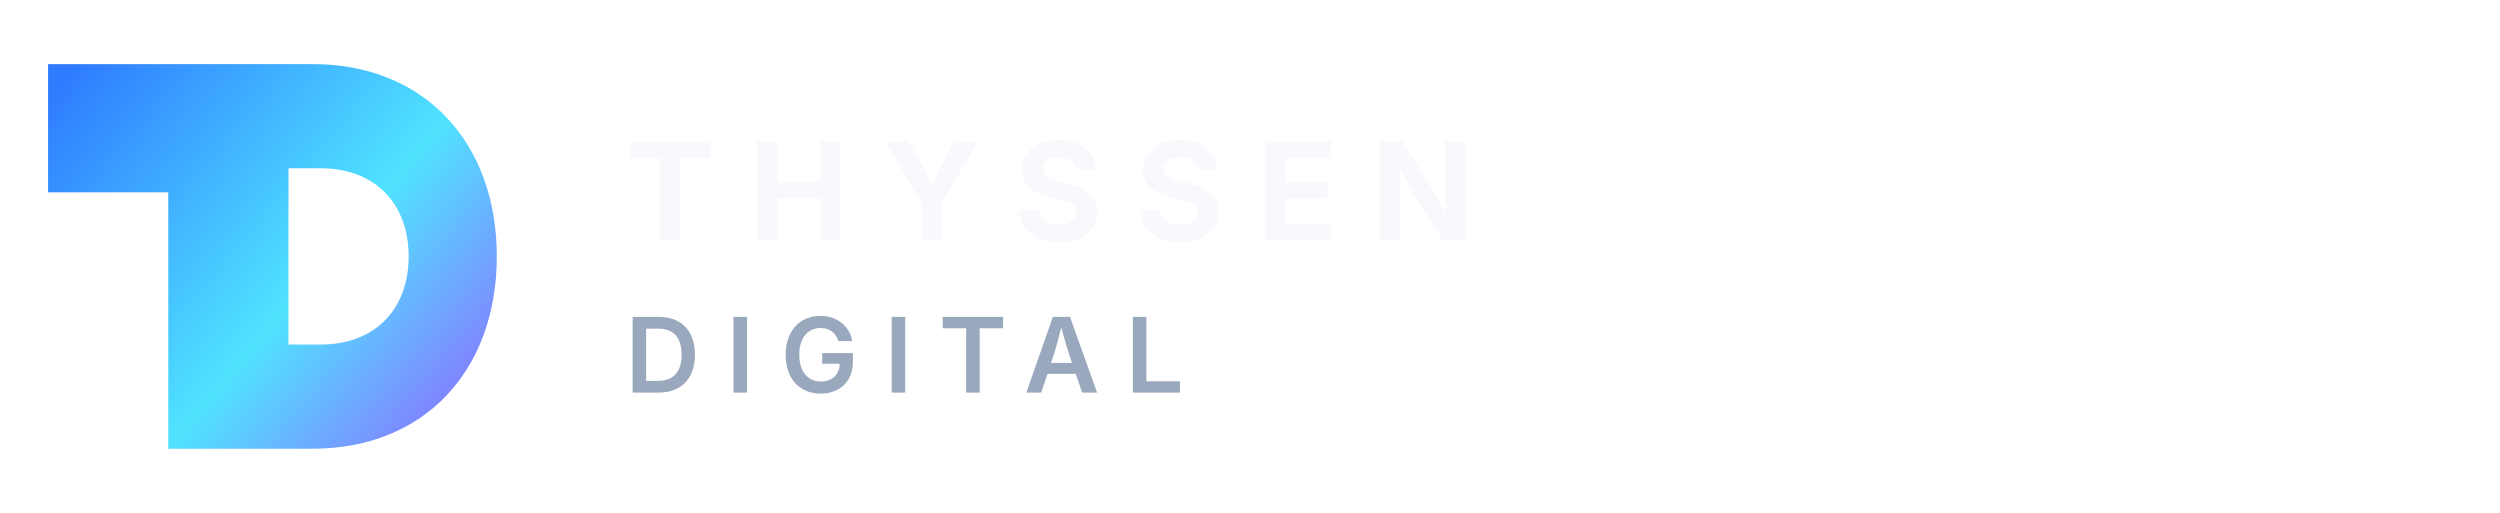
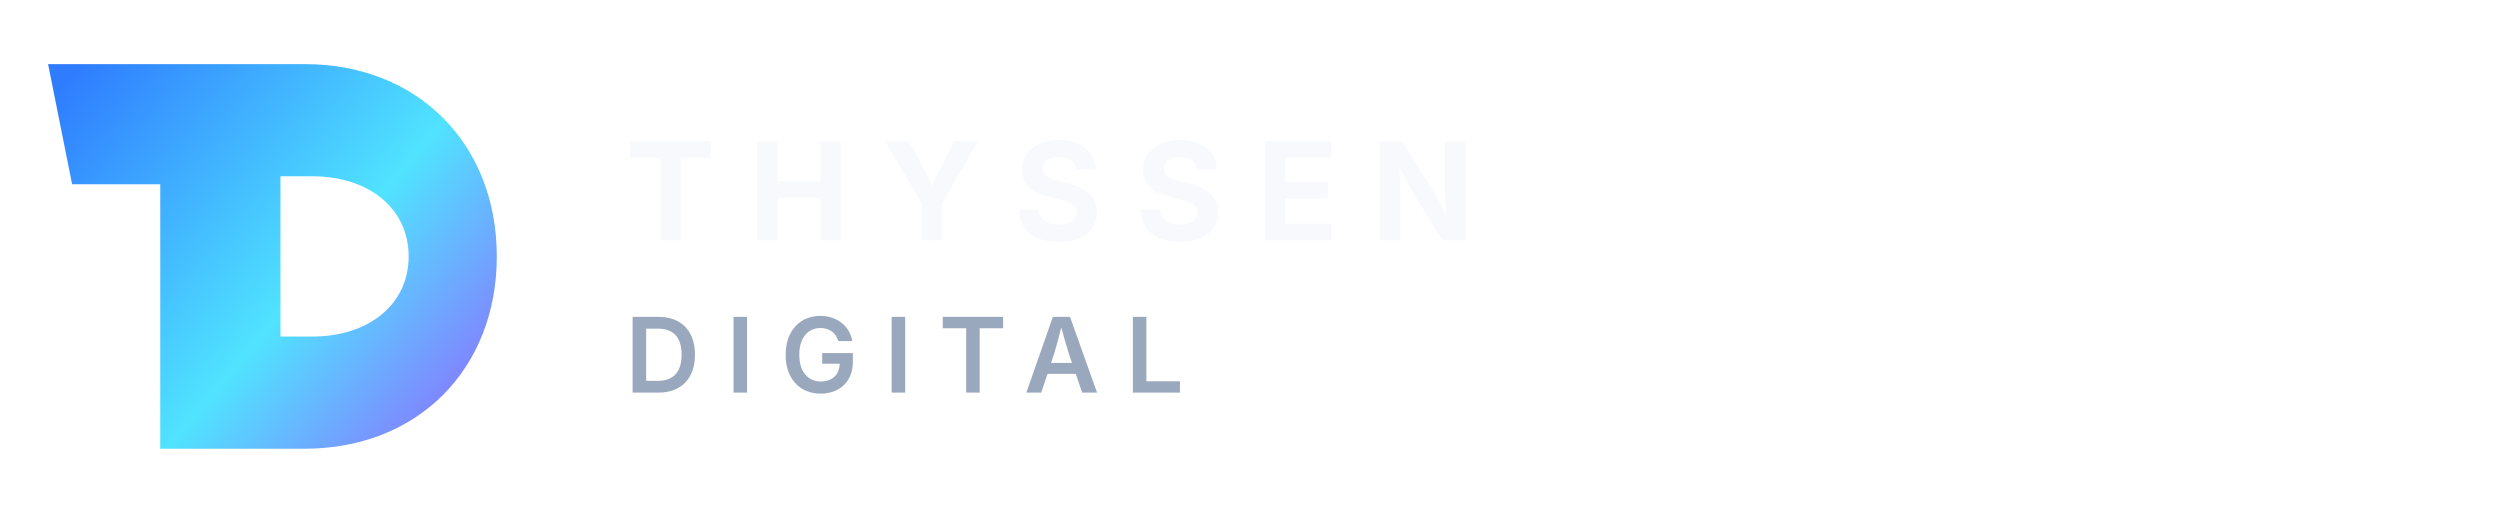
<svg xmlns="http://www.w3.org/2000/svg" viewBox="0 0 312 64" role="img" aria-labelledby="title">
  <defs>
    <linearGradient id="td-horizontal-accent" x1="8" x2="60" y1="10" y2="54" gradientUnits="userSpaceOnUse">
      <stop stop-color="#2f7cff" />
      <stop offset=".58" stop-color="#50e3ff" />
      <stop offset="1" stop-color="#8c6dff" />
    </linearGradient>
  </defs>
-   <path fill="url(#td-horizontal-accent)" fill-rule="evenodd" d="M6 8h33c14 0 23 9.8 23 24s-9 24-23 24H21V24H6V8Zm30 35h4c6.8 0 11-4.4 11-11s-4.2-11-11-11h-4v22Z" clip-rule="evenodd" />
+   <path fill="url(#td-horizontal-accent)" fill-rule="evenodd" d="M6 8h32c14.2 0 24 10 24 24S52.2 56 38 56H20V23H9L6 8Zm29 34h4c7 0 12-4 12-10S46 22 39 22h-4v20Z" clip-rule="evenodd" />
  <text x="78" y="30" fill="#f7f9fc" font-family="Inter, Arial, sans-serif" font-size="17" font-weight="700" letter-spacing="4">THYSSEN</text>
  <text x="78" y="49" fill="#9aa8bd" font-family="Inter, Arial, sans-serif" font-size="13" font-weight="600" letter-spacing="3.2">DIGITAL</text>
</svg>
